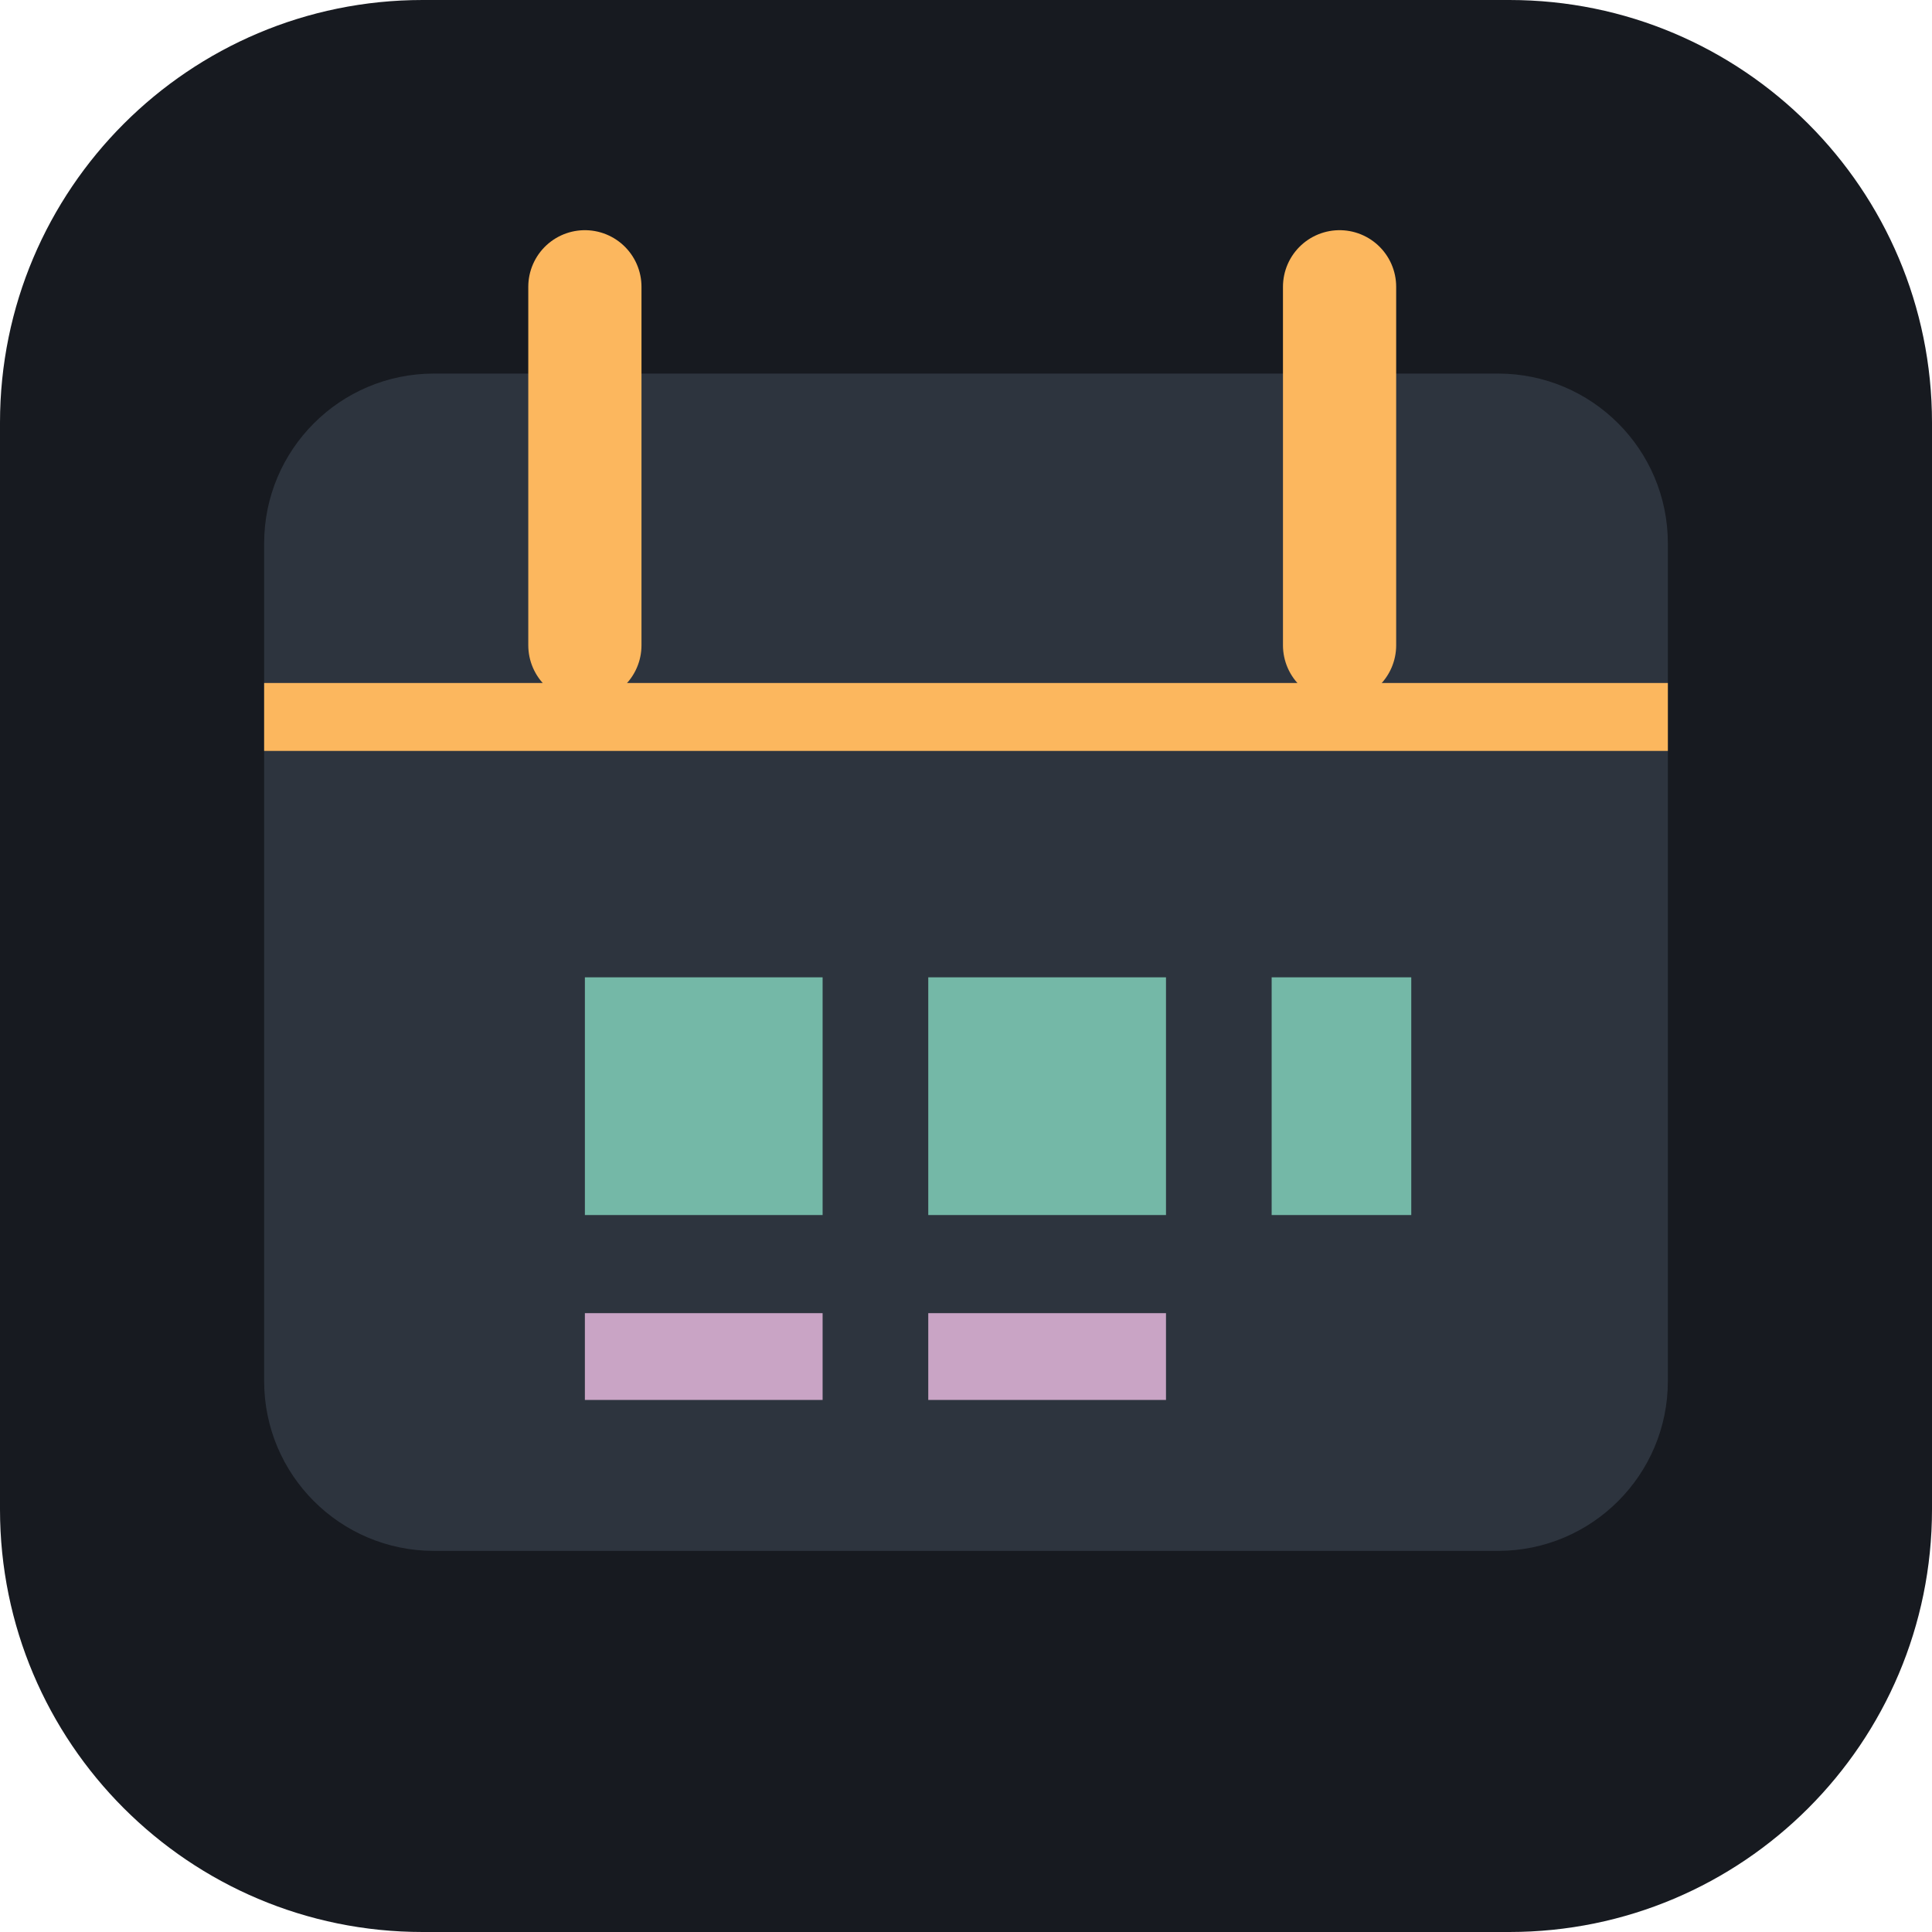
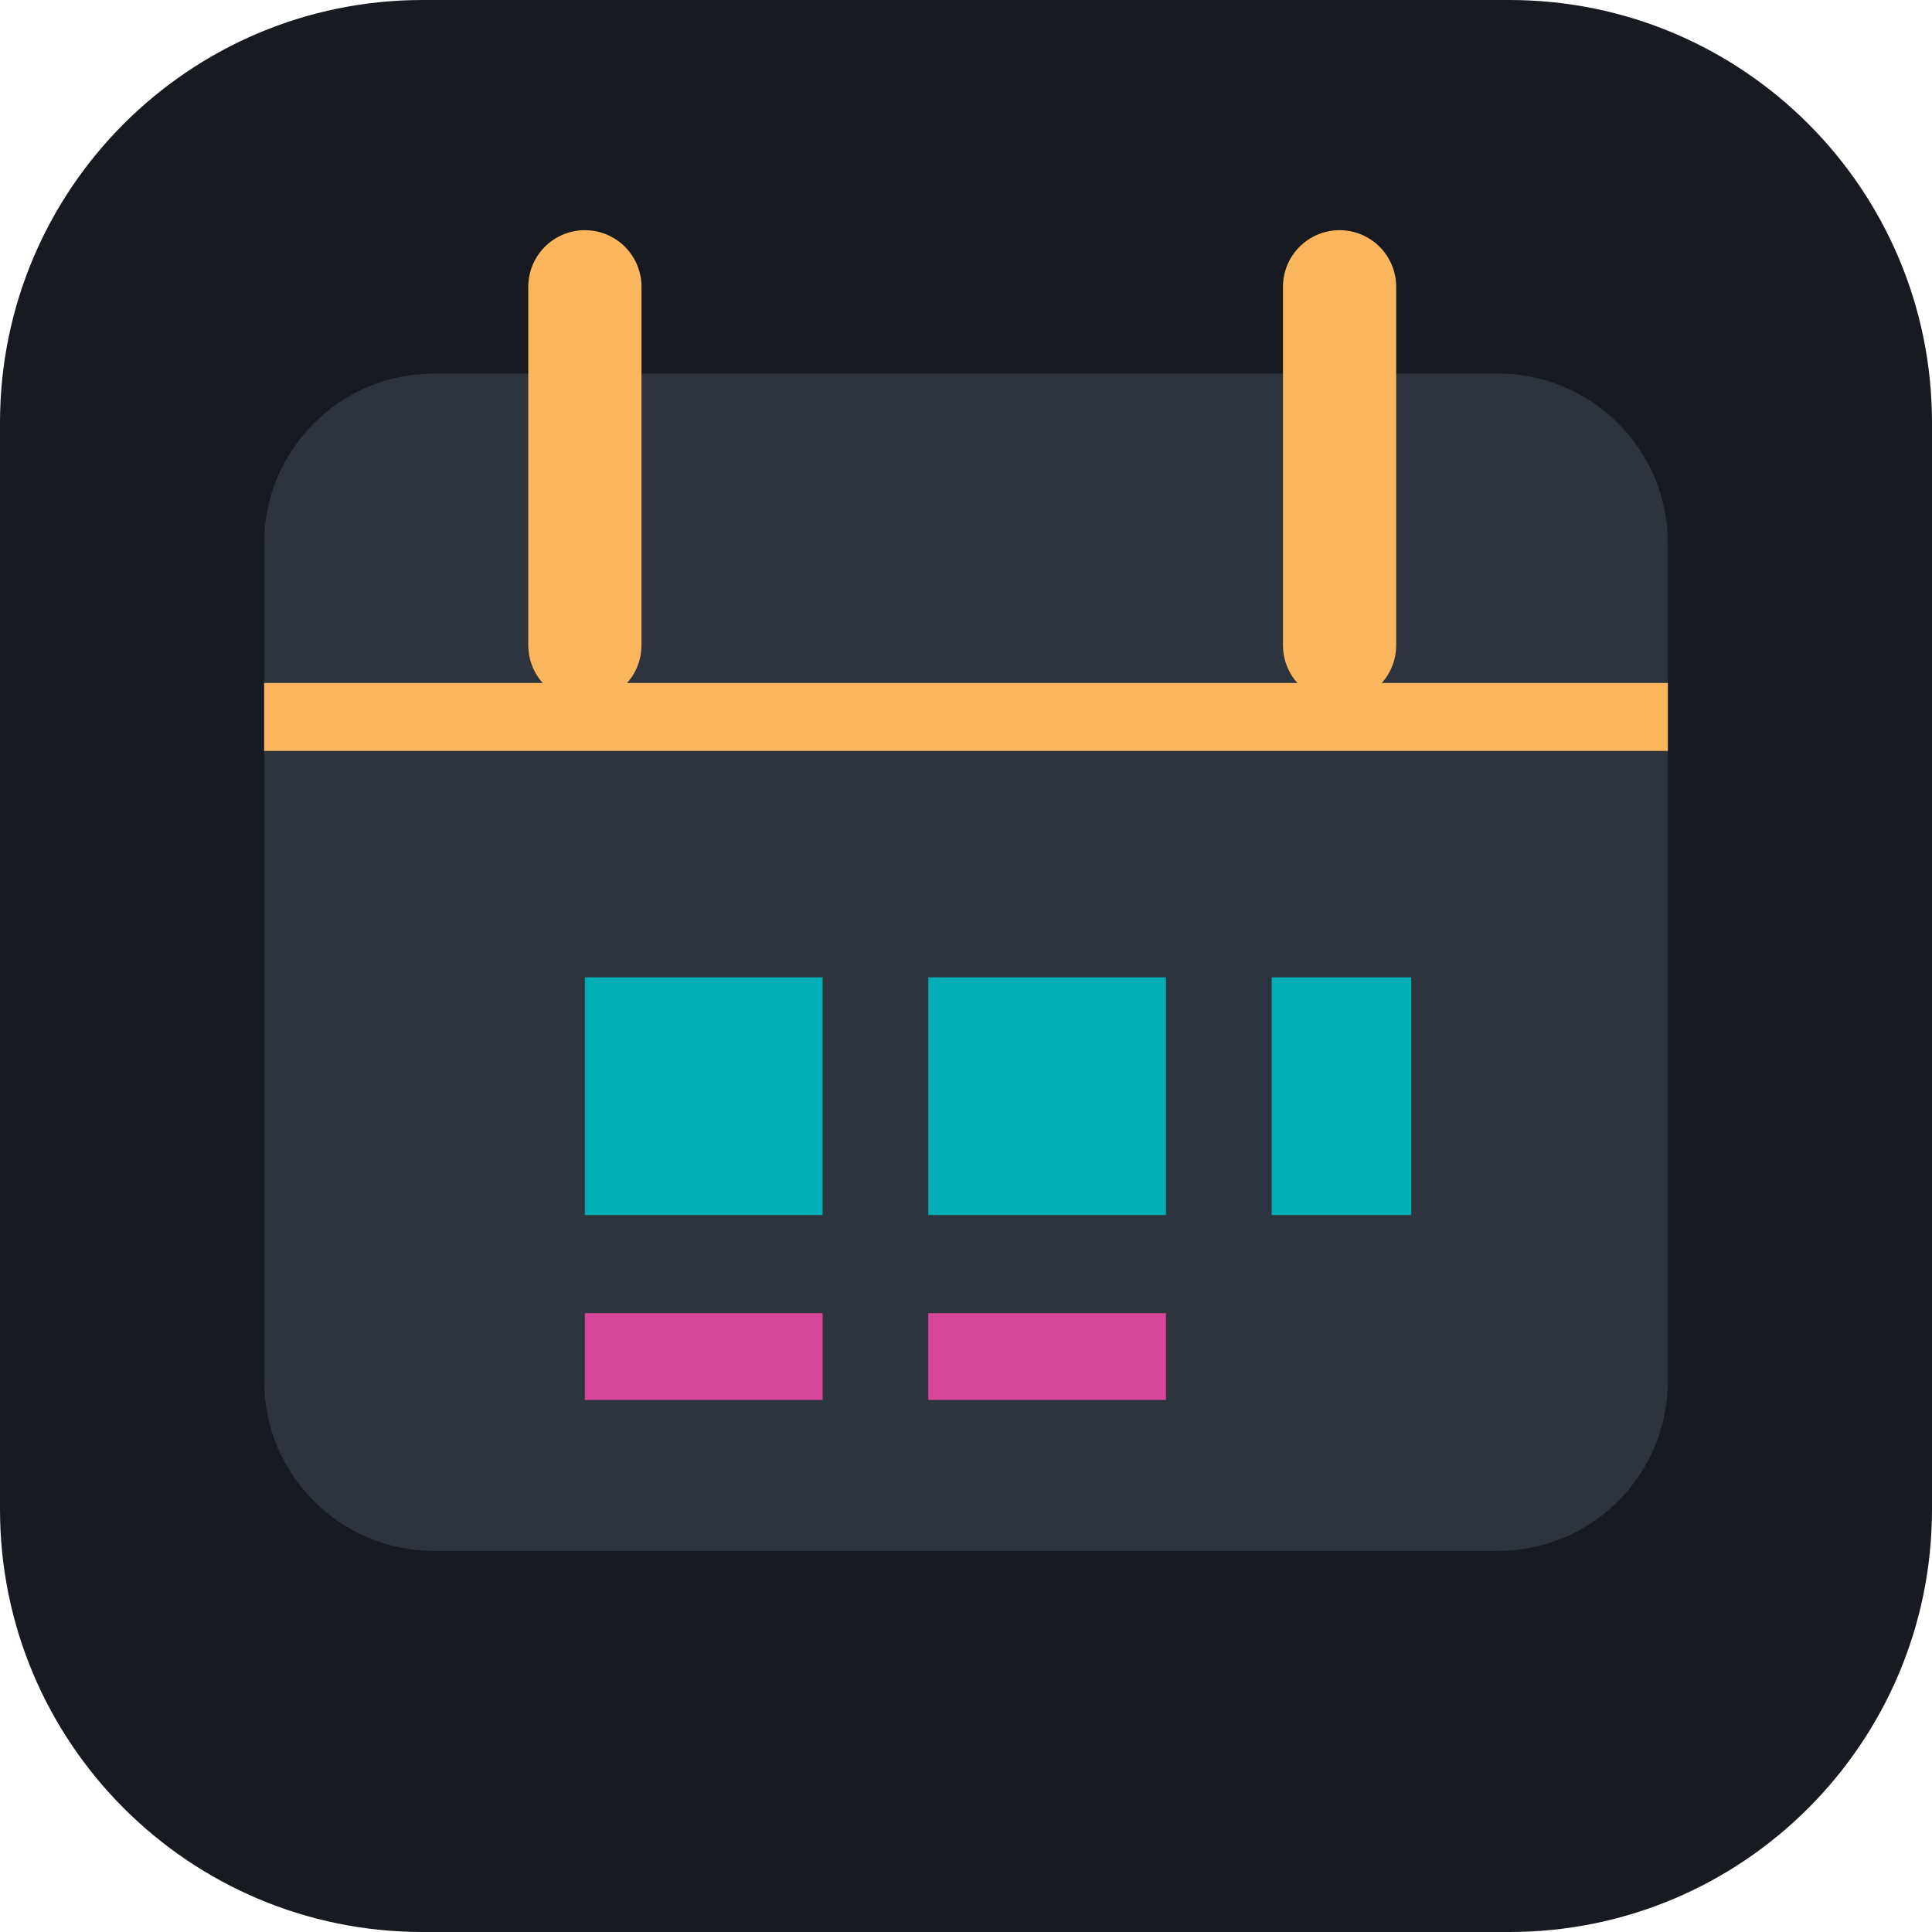
<svg xmlns="http://www.w3.org/2000/svg" viewBox="0 0 512 512">
  <rect width="512" height="512" rx="112" fill="#171A20" />
  <rect x="70" y="99" width="372" height="312" rx="45" fill="#2D343E" />
  <path d="M70 190h372" stroke="#FCB75E" stroke-width="18" />
  <path d="M155 76v95M355 76v95" stroke="#FCB75E" stroke-width="30" stroke-linecap="round" />
-   <path d="M155 259h63v63h-63zM246 259h63v63h-63zM337 259h37v63h-37z" fill="#74B8A7" />
-   <path d="M155 348h63v23h-63zM246 348h63v23h-63z" fill="#C9A4C5" />
+   <path d="M155 259h63v63h-63zM246 259h63v63h-63zM337 259h37v63h-37z" fill="#00AFB5" />
+   <path d="M155 348h63v23h-63zM246 348h63v23h-63z" fill="#D84797" />
</svg>
